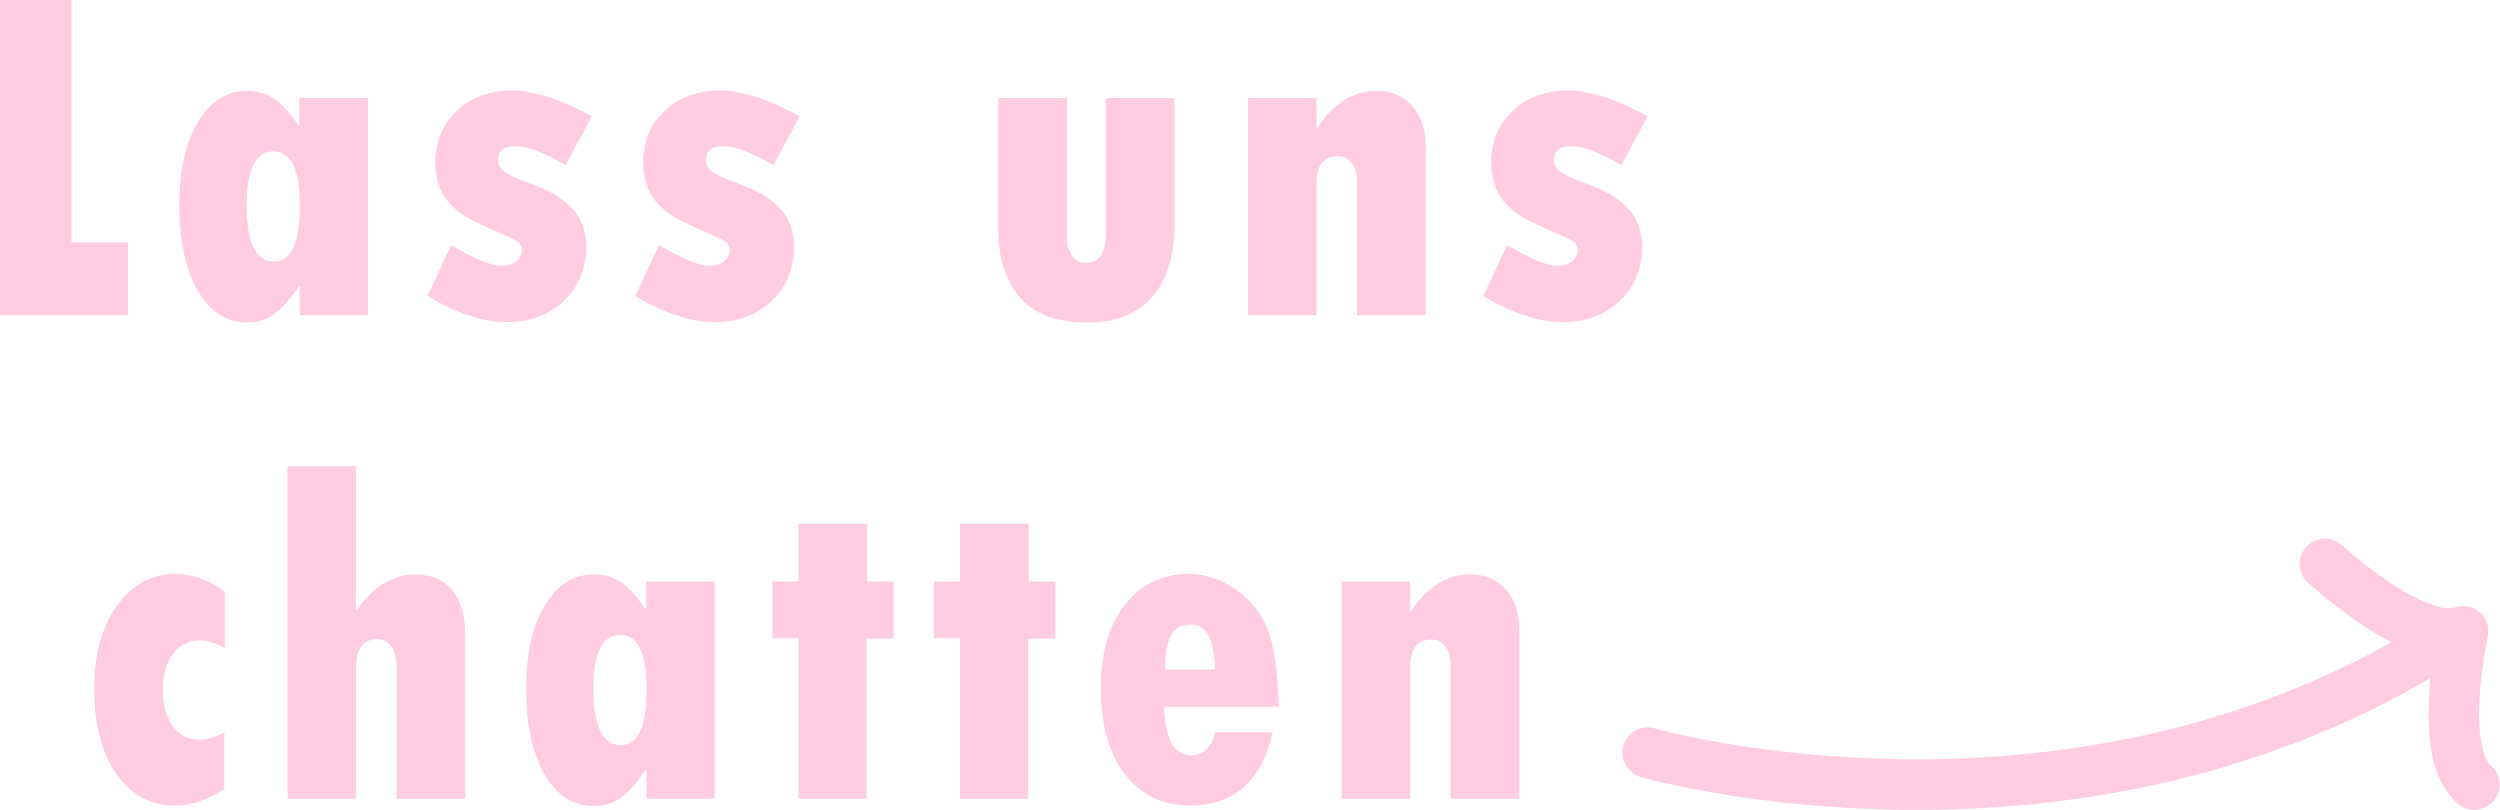
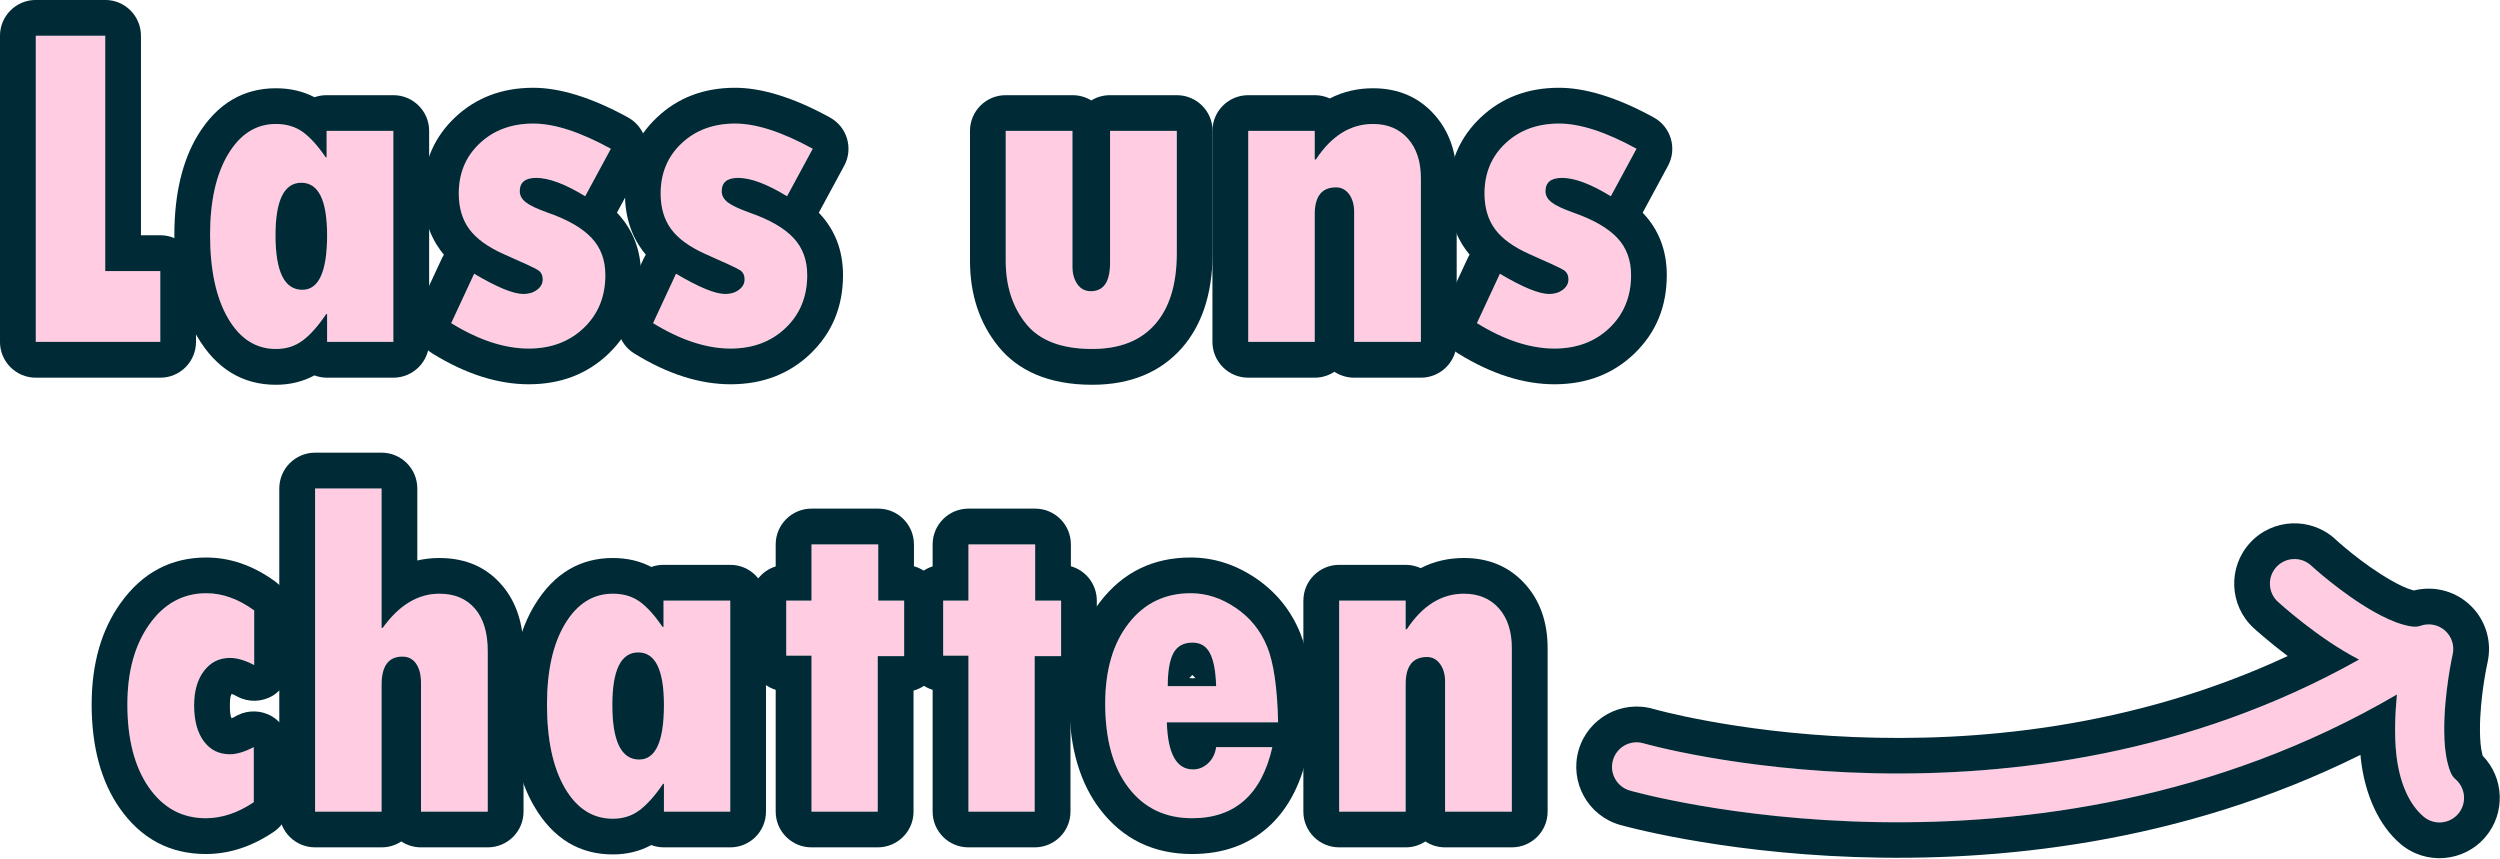
- <svg xmlns="http://www.w3.org/2000/svg" width="100%" height="100%" viewBox="0 0 4528 1467" version="1.1" xml:space="preserve" style="fill-rule:evenodd;clip-rule:evenodd;stroke-linecap:round;stroke-linejoin:round;stroke-miterlimit:1.5;">
-   <g transform="matrix(1,0,0,1,-41663.6,-16712.4)">
-     <g transform="matrix(1.53431,0,0,1.53432,-22541.9,-6946.54)">
-       <path d="M41846.4,15419.9L41930.8,15419.9L41930.8,15705.8L41997.7,15705.8L41997.7,15791.9L41846.4,15791.9L41846.4,15419.9Z" style="fill:rgb(255,204,226);fill-rule:nonzero;" />
+ <svg xmlns="http://www.w3.org/2000/svg" width="100%" height="100%" viewBox="0 0 4661 1601" version="1.1" xml:space="preserve" style="fill-rule:evenodd;clip-rule:evenodd;stroke-linejoin:round;stroke-miterlimit:2;">
+   <g transform="matrix(1,0,0,1,-41596.9,-16645.8)">
+     <g transform="matrix(0.702425,0,0,0.288503,13446.9,12907.8)">
+       <g transform="matrix(2.18431,0,0,5.3182,-51235.1,-68818.5)">
+         <path d="M41846.4,15419.9L41930.8,15419.9L41930.8,15705.8L41997.7,15705.8L41997.7,15791.9L41846.4,15791.9L41846.4,15419.9Z" style="fill:rgb(255,204,226);fill-rule:nonzero;" />
+         <path d="M41846.4,15376.4L41930.8,15376.4C41954.8,15376.4 41974.2,15395.9 41974.2,15419.9C41974.2,15419.9 41974.2,15662.3 41974.2,15662.3L41997.7,15662.3C42021.7,15662.3 42041.1,15681.8 42041.1,15705.8L42041.1,15791.9C42041.1,15815.9 42021.7,15835.4 41997.7,15835.4L41846.4,15835.4C41822.4,15835.4 41802.9,15815.9 41802.9,15791.9L41802.9,15419.9C41802.9,15395.9 41822.4,15376.4 41846.4,15376.4ZM41846.4,15419.9L41846.4,15791.9L41997.7,15791.9L41997.7,15705.8L41930.8,15705.8L41930.8,15419.9L41846.4,15419.9Z" style="fill:rgb(0,42,54);" />
+         <path d="M42200.4,15791.9L42200.4,15758.2L42199.2,15758.2C42189.4,15772.7 42179.9,15783.4 42170.7,15790.2C42161.5,15797.1 42150.7,15800.5 42138.2,15800.5C42113.9,15800.5 42094.5,15788.1 42080,15763.2C42065.5,15738.3 42058.2,15704.5 42058.2,15661.8C42058.2,15620.7 42065.6,15588 42080.2,15563.7C42094.9,15539.3 42114.2,15527.1 42138.2,15527.1C42151,15527.1 42161.9,15530.4 42170.8,15536.8C42179.7,15543.2 42189,15553.4 42198.7,15567.6L42199.8,15567.6L42199.8,15535.5L42280.9,15535.5L42280.9,15791.9L42200.4,15791.9ZM42200.4,15662.3C42200.4,15619.8 42190,15598.5 42169.1,15598.5C42148.2,15598.5 42137.7,15619.8 42137.7,15662.3C42137.7,15706.5 42148.5,15728.6 42170.3,15728.6C42190.3,15728.6 42200.4,15706.5 42200.4,15662.3Z" style="fill:rgb(255,204,226);fill-rule:nonzero;" />
+         <path d="M42185.1,15494.6C42189.7,15493 42194.6,15492.1 42199.8,15492.1L42280.9,15492.1C42304.9,15492.1 42324.4,15511.5 42324.4,15535.5L42324.4,15791.9C42324.4,15815.9 42304.9,15835.4 42280.9,15835.4L42200.4,15835.4C42194.9,15835.4 42189.8,15834.4 42185,15832.6C42171.1,15840.1 42155.6,15844 42138.2,15844C42098.6,15844 42066,15825.5 42042.4,15785.1C42024.8,15754.7 42014.8,15713.8 42014.8,15661.8C42014.8,15611.2 42025,15571.2 42043,15541.2C42066.9,15501.7 42099.3,15483.7 42138.2,15483.7C42156,15483.7 42171.6,15487.5 42185.1,15494.6ZM42200.4,15791.9L42280.9,15791.9L42280.9,15535.5L42199.8,15535.5L42199.8,15567.6L42198.7,15567.6C42189,15553.4 42179.7,15543.2 42170.8,15536.8C42161.9,15530.4 42151,15527.1 42138.2,15527.1C42114.2,15527.1 42094.9,15539.3 42080.2,15563.7C42065.6,15588 42058.2,15620.7 42058.2,15661.8C42058.2,15704.5 42065.5,15738.3 42080,15763.2C42094.5,15788.1 42113.9,15800.5 42138.2,15800.5C42150.7,15800.5 42161.5,15797.1 42170.7,15790.2C42179.9,15783.4 42189.4,15772.7 42199.2,15758.2L42200.4,15758.2L42200.4,15791.9ZM42200.4,15662.3C42200.4,15706.5 42190.3,15728.6 42170.3,15728.6C42148.5,15728.6 42137.7,15706.5 42137.7,15662.3C42137.7,15619.8 42148.2,15598.5 42169.1,15598.5C42190,15598.5 42200.4,15619.8 42200.4,15662.3Z" style="fill:rgb(0,42,54);" />
+         <path d="M42379.1,15709.1C42406.8,15725.5 42426.7,15733.7 42439,15733.7C42445.7,15733.7 42451.3,15731.9 42455.7,15728.5C42460.2,15725.1 42462.4,15720.9 42462.4,15716.1C42462.4,15710.9 42460.5,15707.1 42456.8,15704.7C42453.1,15702.3 42439.2,15695.8 42415,15685.2C42395.7,15676.6 42381.8,15666.5 42373.2,15654.9C42364.7,15643.3 42360.4,15628.9 42360.4,15611.6C42360.4,15586.9 42368.9,15566.5 42385.9,15550.6C42402.9,15534.6 42424.6,15526.6 42451,15526.6C42476.6,15526.6 42508,15536.8 42545.2,15557.2L42514,15614.9C42489.8,15600.1 42470,15592.6 42454.6,15592.6C42441.2,15592.6 42434.5,15598 42434.5,15608.8C42434.5,15614 42437,15618.5 42441.9,15622.3C42446.8,15626.1 42455.8,15630.4 42468.8,15635C42493.2,15643.5 42510.8,15653.8 42521.9,15665.7C42533,15677.5 42538.5,15692.6 42538.5,15710.8C42538.5,15736.8 42529.8,15758.2 42512.3,15774.9C42494.8,15791.6 42472.5,15800 42445.4,15800C42416,15800 42384.6,15789.7 42351.2,15769.1L42379.1,15709.1Z" style="fill:rgb(255,204,226);fill-rule:nonzero;" />
+         <path d="M42342.3,15685.9C42340.9,15684.2 42339.5,15682.4 42338.2,15680.7C42324.6,15662.1 42317,15639.2 42317,15611.6C42317,15574 42330.3,15543.2 42356.1,15518.9C42381,15495.5 42412.4,15483.1 42451,15483.1C42482.2,15483.1 42520.9,15494.3 42566.1,15519.2C42587,15530.7 42594.8,15556.9 42583.4,15577.9L42552.6,15634.9C42553,15635.3 42553.3,15635.7 42553.7,15636.1C42572.1,15655.8 42581.9,15680.6 42581.9,15710.8C42581.9,15749.6 42568.4,15781.3 42542.3,15806.3C42517,15830.6 42484.8,15843.4 42445.4,15843.4C42409,15843.4 42369.8,15831.6 42328.4,15806C42309.6,15794.5 42302.5,15770.7 42311.8,15750.7L42339.7,15690.8C42340.5,15689.1 42341.4,15687.5 42342.3,15685.9ZM42379.1,15709.1L42351.2,15769.1C42384.6,15789.7 42416,15800 42445.4,15800C42472.5,15800 42494.8,15791.6 42512.3,15774.9C42529.8,15758.2 42538.5,15736.8 42538.5,15710.8C42538.5,15692.6 42533,15677.5 42521.9,15665.7C42510.8,15653.8 42493.2,15643.5 42468.8,15635C42455.8,15630.4 42446.8,15626.1 42441.9,15622.3C42437,15618.5 42434.5,15614 42434.5,15608.8C42434.5,15598 42441.2,15592.6 42454.6,15592.6C42470,15592.6 42489.8,15600.1 42514,15614.9L42545.2,15557.2C42508,15536.8 42476.6,15526.6 42451,15526.6C42424.6,15526.6 42402.9,15534.6 42385.9,15550.6C42368.9,15566.5 42360.4,15586.9 42360.4,15611.6C42360.4,15628.9 42364.7,15643.3 42373.2,15654.9C42381.8,15666.5 42395.7,15676.6 42415,15685.2C42439.2,15695.8 42453.1,15702.3 42456.8,15704.7C42460.5,15707.1 42462.4,15710.9 42462.4,15716.1C42462.4,15720.9 42460.2,15725.1 42455.7,15728.5C42451.3,15731.9 42445.7,15733.7 42439,15733.7C42426.7,15733.7 42406.8,15725.5 42379.1,15709.1Z" style="fill:rgb(0,42,54);" />
+         <path d="M42624.4,15709.1C42652.1,15725.5 42672,15733.7 42684.3,15733.7C42691,15733.7 42696.6,15731.9 42701,15728.5C42705.5,15725.1 42707.7,15720.9 42707.7,15716.1C42707.7,15710.9 42705.9,15707.1 42702.1,15704.7C42698.4,15702.3 42684.5,15695.8 42660.3,15685.2C42641,15676.6 42627.1,15666.5 42618.5,15654.9C42610,15643.3 42605.7,15628.9 42605.7,15611.6C42605.7,15586.9 42614.2,15566.5 42631.2,15550.6C42648.2,15534.6 42669.9,15526.6 42696.3,15526.6C42721.9,15526.6 42753.3,15536.8 42790.5,15557.2L42759.3,15614.9C42735.1,15600.1 42715.3,15592.6 42699.9,15592.6C42686.5,15592.6 42679.9,15598 42679.9,15608.8C42679.9,15614 42682.3,15618.5 42687.2,15622.3C42692.2,15626.1 42701.1,15630.4 42714.1,15635C42738.5,15643.5 42756.2,15653.8 42767.2,15665.7C42778.3,15677.5 42783.8,15692.6 42783.8,15710.8C42783.8,15736.8 42775.1,15758.2 42757.6,15774.9C42740.1,15791.6 42717.8,15800 42690.7,15800C42661.4,15800 42630,15789.7 42596.5,15769.1L42624.4,15709.1Z" style="fill:rgb(255,204,226);fill-rule:nonzero;" />
+         <path d="M42587.7,15685.9C42586.2,15684.2 42584.8,15682.4 42583.5,15680.7C42569.9,15662.1 42562.3,15639.2 42562.3,15611.6C42562.3,15574 42575.6,15543.2 42601.5,15518.9C42626.3,15495.5 42657.7,15483.1 42696.3,15483.1C42727.5,15483.1 42766.2,15494.3 42811.4,15519.2C42832.4,15530.7 42840.1,15556.9 42828.7,15577.9L42797.9,15634.9C42798.3,15635.3 42798.7,15635.7 42799,15636.1C42817.4,15655.8 42827.3,15680.6 42827.3,15710.8C42827.3,15749.6 42813.7,15781.3 42787.7,15806.3C42762.3,15830.6 42730.1,15843.4 42690.7,15843.4C42654.3,15843.4 42615.1,15831.6 42573.7,15806C42555,15794.5 42547.8,15770.7 42557.1,15750.7L42585,15690.8C42585.8,15689.1 42586.7,15687.5 42587.7,15685.9ZM42624.4,15709.1L42596.5,15769.1C42630,15789.7 42661.4,15800 42690.7,15800C42717.8,15800 42740.1,15791.6 42757.6,15774.9C42775.1,15758.2 42783.8,15736.8 42783.8,15710.8C42783.8,15692.6 42778.3,15677.5 42767.2,15665.7C42756.2,15653.8 42738.5,15643.5 42714.1,15635C42701.1,15630.4 42692.2,15626.1 42687.2,15622.3C42682.3,15618.5 42679.9,15614 42679.9,15608.8C42679.9,15598 42686.5,15592.6 42699.9,15592.6C42715.3,15592.6 42735.1,15600.1 42759.3,15614.9L42790.5,15557.2C42753.3,15536.8 42721.9,15526.6 42696.3,15526.6C42669.9,15526.6 42648.2,15534.6 42631.2,15550.6C42614.2,15566.5 42605.7,15586.9 42605.7,15611.6C42605.7,15628.9 42610,15643.3 42618.5,15654.9C42627.1,15666.5 42641,15676.6 42660.3,15685.2C42684.5,15695.8 42698.4,15702.3 42702.1,15704.7C42705.9,15707.1 42707.7,15710.9 42707.7,15716.1C42707.7,15720.9 42705.5,15725.1 42701,15728.5C42696.6,15731.9 42691,15733.7 42684.3,15733.7C42672,15733.7 42652.1,15725.5 42624.4,15709.1Z" style="fill:rgb(0,42,54);" />
+         <path d="M43025,15535.5L43106.1,15535.5L43106.1,15700.5C43106.1,15709 43108.1,15716.1 43112.1,15721.8C43116.1,15727.5 43121.5,15730.3 43128.4,15730.3C43144,15730.3 43151.8,15718.9 43151.8,15696L43151.8,15535.5L43232.9,15535.5L43232.9,15684.1C43232.9,15721.8 43224.1,15750.6 43206.4,15770.6C43188.8,15790.6 43163.3,15800.5 43130.1,15800.5C43092.9,15800.5 43066.1,15790.3 43049.7,15769.9C43033.2,15749.5 43025,15723.9 43025,15693.2L43025,15535.5Z" style="fill:rgb(255,204,226);fill-rule:nonzero;" />
+         <path d="M43129,15498.5C43135.6,15494.4 43143.4,15492.1 43151.8,15492.1L43232.9,15492.1C43256.9,15492.1 43276.4,15511.5 43276.4,15535.5L43276.4,15684.1C43276.4,15734.6 43262.6,15772.6 43239,15799.4C43213.7,15828 43177.8,15844 43130.1,15844C43076.7,15844 43039.4,15826.5 43015.8,15797.1C42993.5,15769.4 42981.6,15734.9 42981.6,15693.2L42981.6,15535.5C42981.6,15511.5 43001,15492.1 43025,15492.1L43106.1,15492.1C43114.5,15492.1 43122.3,15494.4 43129,15498.5ZM43025,15535.5L43025,15693.2C43025,15723.9 43033.2,15749.5 43049.7,15769.9C43066.1,15790.3 43092.9,15800.5 43130.1,15800.5C43163.3,15800.5 43188.8,15790.6 43206.4,15770.6C43224.1,15750.6 43232.9,15721.8 43232.9,15684.1L43232.9,15535.5L43151.8,15535.5L43151.8,15696C43151.8,15718.9 43144,15730.3 43128.4,15730.3C43121.5,15730.3 43116.1,15727.5 43112.1,15721.8C43108.1,15716.1 43106.1,15709 43106.1,15700.5L43106.1,15535.5L43025,15535.5Z" style="fill:rgb(0,42,54);" />
+         <path d="M43400.5,15535.5L43400.5,15570.3L43401.9,15570.3C43420.8,15541.5 43444,15527.1 43471.3,15527.1C43489.1,15527.1 43503.3,15533.1 43513.8,15545C43524.3,15556.9 43529.5,15572.9 43529.5,15593.2L43529.5,15791.9L43448.4,15791.9L43448.4,15633.9C43448.4,15625.2 43446.4,15618 43442.3,15612.4C43438.2,15606.9 43432.9,15604.1 43426.4,15604.1C43409.1,15604.1 43400.5,15614.9 43400.5,15636.7L43400.5,15791.9L43319.7,15791.9L43319.7,15535.5L43400.5,15535.5Z" style="fill:rgb(255,204,226);fill-rule:nonzero;" />
+         <path d="M43418.8,15496.1C43435.1,15487.7 43452.7,15483.7 43471.3,15483.7C43502.9,15483.7 43527.7,15495.1 43546.3,15516.2C43563.2,15535.3 43573,15560.7 43573,15593.2L43573,15791.9C43573,15815.9 43553.5,15835.4 43529.5,15835.4L43448.4,15835.4C43439.6,15835.4 43431.3,15832.7 43424.4,15828.2C43417.6,15832.7 43409.3,15835.4 43400.5,15835.4L43319.7,15835.4C43295.7,15835.4 43276.2,15815.9 43276.2,15791.9L43276.2,15535.5C43276.2,15511.5 43295.7,15492.1 43319.7,15492.1L43400.5,15492.1C43407,15492.1 43413.2,15493.5 43418.8,15496.1ZM43400.5,15535.5L43319.7,15535.5L43319.7,15791.9L43400.5,15791.9L43400.5,15636.7C43400.5,15614.9 43409.1,15604.1 43426.4,15604.1C43432.9,15604.1 43438.2,15606.9 43442.3,15612.4C43446.4,15618 43448.4,15625.2 43448.4,15633.9L43448.4,15791.9L43529.5,15791.9L43529.5,15593.2C43529.5,15572.9 43524.3,15556.9 43513.8,15545C43503.3,15533.1 43489.1,15527.1 43471.3,15527.1C43444,15527.1 43420.8,15541.5 43401.9,15570.3L43400.5,15570.3L43400.5,15535.5Z" style="fill:rgb(0,42,54);" />
+         <path d="M43625.5,15709.1C43653.1,15725.5 43673.1,15733.7 43685.4,15733.7C43692.1,15733.7 43697.6,15731.9 43702.1,15728.5C43706.5,15725.1 43708.8,15720.9 43708.8,15716.1C43708.8,15710.9 43706.9,15707.1 43703.2,15704.7C43699.5,15702.3 43685.6,15695.8 43661.4,15685.2C43642.1,15676.6 43628.1,15666.5 43619.6,15654.9C43611.1,15643.3 43606.8,15628.9 43606.8,15611.6C43606.8,15586.9 43615.3,15566.5 43632.3,15550.6C43649.3,15534.6 43671,15526.6 43697.4,15526.6C43723,15526.6 43754.4,15536.8 43791.5,15557.2L43760.3,15614.9C43736.2,15600.1 43716.4,15592.6 43701,15592.6C43687.6,15592.6 43680.9,15598 43680.9,15608.8C43680.9,15614 43683.4,15618.5 43688.3,15622.3C43693.2,15626.1 43702.2,15630.4 43715.2,15635C43739.5,15643.5 43757.2,15653.8 43768.3,15665.7C43779.3,15677.5 43784.9,15692.6 43784.9,15710.8C43784.9,15736.8 43776.1,15758.2 43758.7,15774.9C43741.2,15791.6 43718.9,15800 43691.8,15800C43662.4,15800 43631,15789.7 43597.6,15769.1L43625.5,15709.1Z" style="fill:rgb(255,204,226);fill-rule:nonzero;" />
+         <path d="M43588.7,15685.9C43587.3,15684.2 43585.9,15682.4 43584.6,15680.7C43570.9,15662.1 43563.3,15639.2 43563.3,15611.6C43563.3,15574 43576.7,15543.2 43602.5,15518.9C43627.4,15495.5 43658.8,15483.1 43697.4,15483.1C43728.6,15483.1 43767.2,15494.3 43812.5,15519.2C43833.4,15530.7 43841.1,15556.9 43829.8,15577.9L43799,15634.9C43799.3,15635.3 43799.7,15635.7 43800.1,15636.1C43818.5,15655.8 43828.3,15680.6 43828.3,15710.8C43828.3,15749.6 43814.8,15781.3 43788.7,15806.3C43763.3,15830.6 43731.2,15843.4 43691.8,15843.4C43655.4,15843.4 43616.2,15831.6 43574.8,15806C43556,15794.5 43548.9,15770.7 43558.2,15750.7L43586.1,15690.8C43586.8,15689.1 43587.7,15687.5 43588.7,15685.9ZM43625.5,15709.1L43597.6,15769.1C43631,15789.7 43662.4,15800 43691.8,15800C43718.9,15800 43741.2,15791.6 43758.7,15774.9C43776.1,15758.2 43784.9,15736.8 43784.9,15710.8C43784.9,15692.6 43779.3,15677.5 43768.3,15665.7C43757.2,15653.8 43739.5,15643.5 43715.2,15635C43702.2,15630.4 43693.2,15626.1 43688.3,15622.3C43683.4,15618.5 43680.9,15614 43680.9,15608.8C43680.9,15598 43687.6,15592.6 43701,15592.6C43716.4,15592.6 43736.2,15600.1 43760.3,15614.9L43791.5,15557.2C43754.4,15536.8 43723,15526.6 43697.4,15526.6C43671,15526.6 43649.3,15534.6 43632.3,15550.6C43615.3,15566.5 43606.8,15586.9 43606.8,15611.6C43606.8,15628.9 43611.1,15643.3 43619.6,15654.9C43628.1,15666.5 43642.1,15676.6 43661.4,15685.2C43685.6,15695.8 43699.5,15702.3 43703.2,15704.7C43706.9,15707.1 43708.8,15710.9 43708.8,15716.1C43708.8,15720.9 43706.5,15725.1 43702.1,15728.5C43697.6,15731.9 43692.1,15733.7 43685.4,15733.7C43673.1,15733.7 43653.1,15725.5 43625.5,15709.1Z" style="fill:rgb(0,42,54);" />
+         <path d="M42111.3,16284.3L42111.3,16351.2C42092,16364.2 42072.5,16370.7 42053,16370.7C42024.2,16370.7 42001.2,16358.2 41983.8,16333.3C41966.4,16308.3 41957.7,16274.7 41957.7,16232.5C41957.7,16192.6 41966.6,16160.1 41984.5,16135C42002.3,16109.9 42025.4,16097.3 42053.6,16097.3C42073.3,16097.3 42092.7,16104.3 42111.8,16118.2L42111.8,16184.6C42100.9,16178.8 42091,16175.9 42082.3,16175.9C42069.3,16175.9 42058.8,16181.2 42050.8,16191.7C42042.8,16202.2 42038.8,16216.2 42038.8,16233.6C42038.8,16252 42042.7,16266.5 42050.5,16277.1C42058.3,16287.7 42068.9,16293 42082.3,16293C42090.5,16293 42100.1,16290.1 42111.3,16284.3Z" style="fill:rgb(255,204,226);fill-rule:nonzero;" />
+         <path d="M42084.3,16219.7C42082.4,16223.3 42082.3,16228.1 42082.3,16233.6C42082.3,16239.8 42082.4,16245.2 42084.3,16249.2C42086.3,16248.6 42088.6,16247.2 42091.3,16245.7C42104.8,16238.8 42120.9,16239.4 42133.9,16247.2C42146.8,16255.1 42154.7,16269.2 42154.7,16284.3L42154.7,16351.2C42154.7,16365.7 42147.5,16379.2 42135.5,16387.3C42108.2,16405.7 42080.6,16414.2 42053,16414.2C42009.5,16414.2 41974.4,16395.8 41948.1,16358.1C41926.4,16326.8 41914.3,16285.2 41914.3,16232.5C41914.3,16182.1 41926.6,16141.4 41949.1,16109.8C41975.9,16072 42011.1,16053.9 42053.6,16053.9C42081.8,16053.9 42110,16063.1 42137.4,16083.1C42148.7,16091.3 42155.3,16104.4 42155.3,16118.2L42155.3,16184.6C42155.3,16199.8 42147.3,16213.9 42134.3,16221.8C42121.3,16229.6 42105.1,16230.1 42091.6,16223C42088.9,16221.6 42086.6,16220.2 42084.3,16219.7ZM42111.3,16284.3C42100.1,16290.1 42090.5,16293 42082.3,16293C42068.9,16293 42058.3,16287.7 42050.5,16277.1C42042.7,16266.5 42038.8,16252 42038.8,16233.6C42038.8,16216.2 42042.8,16202.2 42050.8,16191.7C42058.8,16181.2 42069.3,16175.9 42082.3,16175.9C42091,16175.9 42100.9,16178.8 42111.8,16184.6L42111.8,16118.2C42092.7,16104.3 42073.3,16097.3 42053.6,16097.3C42025.4,16097.3 42002.3,16109.9 41984.5,16135C41966.6,16160.1 41957.7,16192.6 41957.7,16232.5C41957.7,16274.7 41966.4,16308.3 41983.8,16333.3C42001.2,16358.2 42024.2,16370.7 42053,16370.7C42072.5,16370.7 42092,16364.2 42111.3,16351.2L42111.3,16284.3Z" style="fill:rgb(0,42,54);" />
+         <path d="M42185.8,15970L42266.6,15970L42266.6,16139.4L42268,16139.4C42287.9,16111.7 42310.8,16097.9 42336.8,16097.9C42355.4,16097.9 42369.8,16104 42380.2,16116.2C42390.5,16128.3 42395.6,16145.5 42395.6,16167.6L42395.6,16362.7L42314.5,16362.7L42314.5,16206.3C42314.5,16196.3 42312.5,16188.4 42308.5,16182.8C42304.5,16177.1 42299,16174.3 42291.9,16174.3C42275,16174.3 42266.6,16185.7 42266.6,16208.5L42266.6,16362.7L42185.8,16362.7L42185.8,15970Z" style="fill:rgb(255,204,226);fill-rule:nonzero;" />
+         <path d="M42310,16057.5C42318.8,16055.5 42327.7,16054.5 42336.8,16054.5C42369.8,16054.5 42395,16066.4 42413.3,16088.1C42429.4,16107 42439.1,16133.2 42439.1,16167.6L42439.1,16362.7C42439.1,16386.7 42419.6,16406.1 42395.6,16406.1L42314.5,16406.1C42305.7,16406.1 42297.4,16403.5 42290.6,16398.9C42283.7,16403.5 42275.4,16406.1 42266.6,16406.1L42185.8,16406.1C42161.8,16406.1 42142.3,16386.7 42142.3,16362.7L42142.3,15970C42142.3,15946 42161.8,15926.5 42185.8,15926.5L42266.6,15926.5C42290.6,15926.5 42310,15946 42310,15970L42310,16057.5ZM42185.8,15970L42185.8,16362.7L42266.6,16362.7L42266.6,16208.5C42266.6,16185.7 42275,16174.3 42291.9,16174.3C42299,16174.3 42304.5,16177.1 42308.5,16182.8C42312.5,16188.4 42314.5,16196.3 42314.5,16206.3L42314.5,16362.7L42395.6,16362.7L42395.6,16167.6C42395.6,16145.5 42390.5,16128.3 42380.2,16116.2C42369.8,16104 42355.4,16097.9 42336.8,16097.9C42310.8,16097.9 42287.9,16111.7 42268,16139.4L42266.6,16139.4L42266.6,15970L42185.8,15970Z" style="fill:rgb(0,42,54);" />
+         <path d="M42609.7,16362.7L42609.7,16328.9L42608.6,16328.9C42598.8,16343.4 42589.2,16354.1 42580,16361C42570.8,16367.9 42560,16371.3 42547.6,16371.3C42523.2,16371.3 42503.8,16358.9 42489.3,16334C42474.8,16309.1 42467.6,16275.2 42467.6,16232.5C42467.6,16191.5 42474.9,16158.8 42489.6,16134.4C42504.3,16110.1 42523.6,16097.9 42547.6,16097.9C42560.4,16097.9 42571.3,16101.1 42580.2,16107.5C42589.1,16113.9 42598.4,16124.2 42608.1,16138.3L42609.2,16138.3L42609.2,16106.3L42690.3,16106.3L42690.3,16362.7L42609.7,16362.7ZM42609.7,16233.1C42609.7,16190.5 42599.3,16169.2 42578.5,16169.2C42557.5,16169.2 42547,16190.5 42547,16233.1C42547,16277.3 42557.9,16299.4 42579.6,16299.4C42599.7,16299.4 42609.7,16277.3 42609.7,16233.1Z" style="fill:rgb(255,204,226);fill-rule:nonzero;" />
+         <path d="M42594.4,16065.4C42599,16063.7 42604,16062.8 42609.2,16062.8L42690.3,16062.8C42714.3,16062.8 42733.7,16082.3 42733.7,16106.3L42733.7,16362.7C42733.7,16386.7 42714.3,16406.1 42690.3,16406.1L42609.7,16406.1C42604.3,16406.1 42599.1,16405.1 42594.3,16403.3C42580.5,16410.8 42565,16414.7 42547.6,16414.7C42508,16414.7 42475.3,16396.3 42451.8,16355.8C42434.1,16325.5 42424.1,16284.6 42424.1,16232.5C42424.1,16181.9 42434.3,16141.9 42452.4,16112C42476.2,16072.5 42508.7,16054.5 42547.6,16054.5C42565.4,16054.5 42580.9,16058.3 42594.4,16065.4ZM42609.7,16362.7L42690.3,16362.7L42690.3,16106.3L42609.2,16106.3L42609.2,16138.3L42608.1,16138.3C42598.4,16124.2 42589.1,16113.9 42580.2,16107.5C42571.3,16101.1 42560.4,16097.9 42547.6,16097.9C42523.6,16097.9 42504.3,16110.1 42489.6,16134.4C42474.9,16158.8 42467.6,16191.5 42467.6,16232.5C42467.6,16275.2 42474.8,16309.1 42489.3,16334C42503.8,16358.9 42523.2,16371.3 42547.6,16371.3C42560,16371.3 42570.8,16367.9 42580,16361C42589.2,16354.1 42598.8,16343.4 42608.6,16328.9L42609.7,16328.9L42609.7,16362.7ZM42609.7,16233.1C42609.7,16277.3 42599.7,16299.4 42579.6,16299.4C42557.9,16299.4 42547,16277.3 42547,16233.1C42547,16190.5 42557.5,16169.2 42578.5,16169.2C42599.3,16169.2 42609.7,16190.5 42609.7,16233.1Z" style="fill:rgb(0,42,54);" />
+         <path d="M42789,16038L42870.1,16038L42870.1,16106.3L42901.6,16106.3L42901.6,16173.7L42869.5,16173.7L42869.5,16362.7L42789,16362.7L42789,16173.2L42758.3,16173.2L42758.3,16106.3L42789,16106.3L42789,16038Z" style="fill:rgb(255,204,226);fill-rule:nonzero;" />
+         <path d="M42745.5,16064.7L42745.5,16038C42745.5,16014 42765,15994.5 42789,15994.5L42870.1,15994.5C42894.1,15994.5 42913.5,16014 42913.5,16038L42913.5,16064.5C42931.7,16069.7 42945,16086.4 42945,16106.3L42945,16173.7C42945,16193.8 42931.5,16210.6 42913,16215.6L42913,16362.7C42913,16386.7 42893.5,16406.1 42869.5,16406.1L42789,16406.1C42765,16406.1 42745.5,16386.7 42745.5,16362.7L42745.5,16214.7C42727.8,16209.2 42714.9,16192.7 42714.9,16173.2L42714.9,16106.3C42714.9,16086.7 42727.8,16070.2 42745.5,16064.7ZM42789,16038L42789,16106.3L42758.3,16106.3L42758.3,16173.2L42789,16173.2L42789,16362.7L42869.5,16362.7L42869.5,16173.7L42901.6,16173.7L42901.6,16106.3L42870.1,16106.3L42870.1,16038L42789,16038Z" style="fill:rgb(0,42,54);" />
+         <path d="M42979.7,16038L43060.8,16038L43060.8,16106.3L43092.3,16106.3L43092.3,16173.7L43060.2,16173.7L43060.2,16362.7L42979.7,16362.7L42979.7,16173.2L42949,16173.2L42949,16106.3L42979.7,16106.3L42979.7,16038Z" style="fill:rgb(255,204,226);fill-rule:nonzero;" />
+         <path d="M42936.2,16064.7L42936.2,16038C42936.2,16014 42955.7,15994.5 42979.7,15994.5L43060.8,15994.5C43084.8,15994.5 43104.2,16014 43104.2,16038L43104.2,16064.5C43122.4,16069.7 43135.7,16086.4 43135.7,16106.3L43135.7,16173.7C43135.7,16193.8 43122.1,16210.6 43103.7,16215.6L43103.7,16362.7C43103.7,16386.7 43084.2,16406.1 43060.2,16406.1L42979.7,16406.1C42955.7,16406.1 42936.2,16386.7 42936.2,16362.7L42936.2,16214.7C42918.5,16209.2 42905.6,16192.7 42905.6,16173.2L42905.6,16106.3C42905.6,16086.7 42918.5,16070.2 42936.2,16064.7ZM42979.7,16038L42979.7,16106.3L42949,16106.3L42949,16173.2L42979.7,16173.2L42979.7,16362.7L43060.2,16362.7L43060.2,16173.7L43092.3,16173.7L43092.3,16106.3L43060.8,16106.3L43060.8,16038L42979.7,16038Z" style="fill:rgb(0,42,54);" />
+         <path d="M43280.7,16284.3L43349,16284.3C43336,16341.9 43303.5,16370.7 43251.5,16370.7C43219,16370.7 43193.2,16358.4 43174.3,16333.7C43155.3,16309 43145.9,16274.9 43145.9,16231.4C43145.9,16190.9 43155.3,16158.4 43174.3,16134C43193.2,16109.6 43218.4,16097.3 43249.8,16097.3C43268.8,16097.3 43287,16103.2 43304.4,16115C43321.9,16126.8 43334.6,16142.5 43342.6,16162C43350.6,16181.5 43355.1,16212.3 43356,16254.2L43220.8,16254.2C43221.9,16292.3 43232.5,16311.4 43252.6,16311.4C43259.5,16311.4 43265.6,16308.9 43271,16303.9C43276.4,16298.8 43279.6,16292.3 43280.7,16284.3ZM43221.9,16210.2L43280.7,16210.2C43280.2,16192.2 43277.7,16178.9 43273.2,16170.2C43268.8,16161.6 43261.7,16157.3 43252,16157.3C43241.3,16157.3 43233.6,16161.4 43228.9,16169.8C43224.3,16178.2 43221.9,16191.6 43221.9,16210.2Z" style="fill:rgb(255,204,226);fill-rule:nonzero;" />
+         <path d="M43392.1,16278.5C43392.8,16283.5 43392.6,16288.8 43391.4,16293.9C43382.5,16333.2 43365.9,16362 43343.7,16381.7C43320,16402.7 43289.5,16414.2 43251.5,16414.2C43204.4,16414.2 43167.3,16395.9 43139.8,16360.1C43115.9,16328.9 43102.4,16286.3 43102.4,16231.4C43102.4,16179.7 43115.7,16138.6 43140,16107.4C43167.5,16071.8 43204.1,16053.9 43249.8,16053.9C43277.2,16053.9 43303.6,16062 43328.8,16079C43353.5,16095.7 43371.5,16117.9 43382.8,16145.5C43392.2,16168.4 43398.3,16204.2 43399.4,16253.3C43399.6,16262.3 43397,16271.1 43392.1,16278.5ZM43280.7,16284.3C43279.6,16292.3 43276.4,16298.8 43271,16303.9C43265.6,16308.9 43259.5,16311.4 43252.6,16311.4C43232.5,16311.4 43221.9,16292.3 43220.8,16254.2L43356,16254.2C43355.1,16212.3 43350.6,16181.5 43342.6,16162C43334.6,16142.5 43321.9,16126.8 43304.4,16115C43287,16103.2 43268.8,16097.3 43249.8,16097.3C43218.4,16097.3 43193.2,16109.6 43174.3,16134C43155.3,16158.4 43145.9,16190.9 43145.9,16231.4C43145.9,16274.9 43155.3,16309 43174.3,16333.7C43193.2,16358.4 43219,16370.7 43251.5,16370.7C43303.5,16370.7 43336,16341.9 43349,16284.3L43280.7,16284.3ZM43221.9,16210.2C43221.9,16191.6 43224.3,16178.2 43228.9,16169.8C43233.6,16161.4 43241.3,16157.3 43252,16157.3C43261.7,16157.3 43268.8,16161.6 43273.2,16170.2C43277.7,16178.9 43280.2,16192.2 43280.7,16210.2L43221.9,16210.2ZM43255.5,16200.4L43251.8,16196.6L43248.1,16200.4C43249.4,16200.6 43250.7,16200.7 43252,16200.7C43253.3,16200.7 43254.5,16200.6 43255.5,16200.4Z" style="fill:rgb(0,42,54);" />
+         <path d="M43511,16106.3L43511,16141.1L43512.4,16141.1C43531.4,16112.3 43554.5,16097.9 43581.8,16097.9C43599.6,16097.9 43613.8,16103.9 43624.3,16115.7C43634.8,16127.6 43640,16143.7 43640,16164L43640,16362.7L43558.9,16362.7L43558.9,16204.6C43558.9,16195.9 43556.9,16188.8 43552.8,16183.2C43548.7,16177.6 43543.4,16174.8 43536.9,16174.8C43519.7,16174.8 43511,16185.7 43511,16207.4L43511,16362.7L43430.2,16362.7L43430.2,16106.3L43511,16106.3Z" style="fill:rgb(255,204,226);fill-rule:nonzero;" />
+         <path d="M43529.3,16066.8C43545.6,16058.4 43563.2,16054.5 43581.8,16054.5C43613.5,16054.5 43638.2,16065.9 43656.9,16087C43673.7,16106.1 43683.5,16131.4 43683.5,16164L43683.5,16362.7C43683.5,16386.7 43664,16406.1 43640,16406.1L43558.9,16406.1C43550.1,16406.1 43541.8,16403.5 43535,16398.9C43528.1,16403.5 43519.9,16406.1 43511,16406.1L43430.2,16406.1C43406.2,16406.1 43386.7,16386.7 43386.7,16362.7L43386.7,16106.3C43386.7,16082.3 43406.2,16062.8 43430.2,16062.8L43511,16062.8C43517.5,16062.8 43523.7,16064.3 43529.3,16066.8ZM43511,16106.3L43430.2,16106.3L43430.2,16362.7L43511,16362.7L43511,16207.4C43511,16185.7 43519.7,16174.8 43536.9,16174.8C43543.4,16174.8 43548.7,16177.6 43552.8,16183.2C43556.9,16188.8 43558.9,16195.9 43558.9,16204.6L43558.9,16362.7L43640,16362.7L43640,16164C43640,16143.7 43634.8,16127.6 43624.3,16115.7C43613.8,16103.9 43599.6,16097.9 43581.8,16097.9C43554.5,16097.9 43531.4,16112.3 43512.4,16141.1L43511,16141.1L43511,16106.3Z" style="fill:rgb(0,42,54);" />
+       </g>
    </g>
-     <g transform="matrix(1.53431,0,0,1.53432,-22541.9,-6946.54)">
-       <path d="M42200.4,15791.9L42200.4,15758.2L42199.2,15758.2C42189.4,15772.7 42179.9,15783.4 42170.7,15790.2C42161.5,15797.1 42150.7,15800.5 42138.2,15800.5C42113.9,15800.5 42094.5,15788.1 42080,15763.2C42065.5,15738.3 42058.2,15704.5 42058.2,15661.8C42058.2,15620.7 42065.6,15588 42080.2,15563.7C42094.9,15539.3 42114.2,15527.1 42138.2,15527.1C42151,15527.1 42161.9,15530.4 42170.8,15536.8C42179.7,15543.2 42189,15553.4 42198.7,15567.6L42199.8,15567.6L42199.8,15535.5L42280.9,15535.5L42280.9,15791.9L42200.4,15791.9ZM42200.4,15662.3C42200.4,15619.8 42190,15598.5 42169.1,15598.5C42148.2,15598.5 42137.7,15619.8 42137.7,15662.3C42137.7,15706.5 42148.5,15728.6 42170.3,15728.6C42190.3,15728.6 42200.4,15706.5 42200.4,15662.3Z" style="fill:rgb(255,204,226);fill-rule:nonzero;" />
-     </g>
-     <g transform="matrix(1.53431,0,0,1.53432,-22541.9,-6946.54)">
-       <path d="M42379.1,15709.1C42406.8,15725.5 42426.7,15733.7 42439,15733.7C42445.7,15733.7 42451.3,15731.9 42455.7,15728.5C42460.2,15725.1 42462.4,15720.9 42462.4,15716.1C42462.4,15710.9 42460.5,15707.1 42456.8,15704.7C42453.1,15702.3 42439.2,15695.8 42415,15685.2C42395.7,15676.6 42381.8,15666.5 42373.2,15654.9C42364.7,15643.3 42360.4,15628.9 42360.4,15611.6C42360.4,15586.9 42368.9,15566.5 42385.9,15550.6C42402.9,15534.6 42424.6,15526.6 42451,15526.6C42476.6,15526.6 42508,15536.8 42545.2,15557.2L42514,15614.9C42489.8,15600.1 42470,15592.6 42454.6,15592.6C42441.2,15592.6 42434.5,15598 42434.5,15608.8C42434.5,15614 42437,15618.5 42441.9,15622.3C42446.8,15626.1 42455.8,15630.4 42468.8,15635C42493.2,15643.5 42510.8,15653.8 42521.9,15665.7C42533,15677.5 42538.5,15692.6 42538.5,15710.8C42538.5,15736.8 42529.8,15758.2 42512.3,15774.9C42494.8,15791.6 42472.5,15800 42445.4,15800C42416,15800 42384.6,15789.7 42351.2,15769.1L42379.1,15709.1Z" style="fill:rgb(255,204,226);fill-rule:nonzero;" />
-     </g>
-     <g transform="matrix(1.53431,0,0,1.53432,-22541.9,-6946.54)">
-       <path d="M42624.4,15709.1C42652.1,15725.5 42672,15733.7 42684.3,15733.7C42691,15733.7 42696.6,15731.9 42701,15728.5C42705.5,15725.1 42707.7,15720.9 42707.7,15716.1C42707.7,15710.9 42705.9,15707.1 42702.1,15704.7C42698.4,15702.3 42684.5,15695.8 42660.3,15685.2C42641,15676.6 42627.1,15666.5 42618.5,15654.9C42610,15643.3 42605.7,15628.9 42605.7,15611.6C42605.7,15586.9 42614.2,15566.5 42631.2,15550.6C42648.2,15534.6 42669.9,15526.6 42696.3,15526.6C42721.9,15526.6 42753.3,15536.8 42790.5,15557.2L42759.3,15614.9C42735.1,15600.1 42715.3,15592.6 42699.9,15592.6C42686.5,15592.6 42679.9,15598 42679.9,15608.8C42679.9,15614 42682.3,15618.5 42687.2,15622.3C42692.2,15626.1 42701.1,15630.4 42714.1,15635C42738.5,15643.5 42756.2,15653.8 42767.2,15665.7C42778.3,15677.5 42783.8,15692.6 42783.8,15710.8C42783.8,15736.8 42775.1,15758.2 42757.6,15774.9C42740.1,15791.6 42717.8,15800 42690.7,15800C42661.4,15800 42630,15789.7 42596.5,15769.1L42624.4,15709.1Z" style="fill:rgb(255,204,226);fill-rule:nonzero;" />
-     </g>
-     <g transform="matrix(1.53431,0,0,1.53432,-22541.9,-6946.54)">
-       <path d="M43025,15535.5L43106.1,15535.5L43106.1,15700.5C43106.1,15709 43108.1,15716.1 43112.1,15721.8C43116.1,15727.5 43121.5,15730.3 43128.4,15730.3C43144,15730.3 43151.8,15718.9 43151.8,15696L43151.8,15535.5L43232.9,15535.5L43232.9,15684.1C43232.9,15721.8 43224.1,15750.6 43206.4,15770.6C43188.8,15790.6 43163.3,15800.5 43130.1,15800.5C43092.9,15800.5 43066.1,15790.3 43049.7,15769.9C43033.2,15749.5 43025,15723.9 43025,15693.2L43025,15535.5Z" style="fill:rgb(255,204,226);fill-rule:nonzero;" />
-     </g>
-     <g transform="matrix(1.53431,0,0,1.53432,-22541.9,-6946.54)">
-       <path d="M43400.5,15535.5L43400.5,15570.3L43401.9,15570.3C43420.8,15541.5 43444,15527.1 43471.3,15527.1C43489.1,15527.1 43503.3,15533.1 43513.8,15545C43524.3,15556.9 43529.5,15572.9 43529.5,15593.2L43529.5,15791.9L43448.4,15791.9L43448.4,15633.9C43448.4,15625.2 43446.4,15618 43442.3,15612.4C43438.2,15606.9 43432.9,15604.1 43426.4,15604.1C43409.1,15604.1 43400.5,15614.9 43400.5,15636.7L43400.5,15791.9L43319.7,15791.9L43319.7,15535.5L43400.5,15535.5Z" style="fill:rgb(255,204,226);fill-rule:nonzero;" />
-     </g>
-     <g transform="matrix(1.53431,0,0,1.53432,-22541.9,-6946.54)">
-       <path d="M43625.5,15709.1C43653.1,15725.5 43673.1,15733.7 43685.4,15733.7C43692.1,15733.7 43697.6,15731.9 43702.1,15728.5C43706.5,15725.1 43708.8,15720.9 43708.8,15716.1C43708.8,15710.9 43706.9,15707.1 43703.2,15704.7C43699.5,15702.3 43685.6,15695.8 43661.4,15685.2C43642.1,15676.6 43628.1,15666.5 43619.6,15654.9C43611.1,15643.3 43606.8,15628.9 43606.8,15611.6C43606.8,15586.9 43615.3,15566.5 43632.3,15550.6C43649.3,15534.6 43671,15526.6 43697.4,15526.6C43723,15526.6 43754.4,15536.8 43791.5,15557.2L43760.3,15614.9C43736.2,15600.1 43716.4,15592.6 43701,15592.6C43687.6,15592.6 43680.9,15598 43680.9,15608.8C43680.9,15614 43683.4,15618.5 43688.3,15622.3C43693.2,15626.1 43702.2,15630.4 43715.2,15635C43739.5,15643.5 43757.2,15653.8 43768.3,15665.7C43779.3,15677.5 43784.9,15692.6 43784.9,15710.8C43784.9,15736.8 43776.1,15758.2 43758.7,15774.9C43741.2,15791.6 43718.9,15800 43691.8,15800C43662.4,15800 43631,15789.7 43597.6,15769.1L43625.5,15709.1Z" style="fill:rgb(255,204,226);fill-rule:nonzero;" />
-     </g>
-     <g transform="matrix(1.53431,0,0,1.53432,-22541.9,-6946.54)">
-       <path d="M42111.3,16284.3L42111.3,16351.2C42092,16364.2 42072.5,16370.7 42053,16370.7C42024.2,16370.7 42001.2,16358.2 41983.8,16333.3C41966.4,16308.3 41957.7,16274.7 41957.7,16232.5C41957.7,16192.6 41966.6,16160.1 41984.5,16135C42002.3,16109.9 42025.4,16097.3 42053.6,16097.3C42073.3,16097.3 42092.7,16104.3 42111.8,16118.2L42111.8,16184.6C42100.9,16178.8 42091,16175.9 42082.3,16175.9C42069.3,16175.9 42058.8,16181.2 42050.8,16191.7C42042.8,16202.2 42038.8,16216.2 42038.8,16233.6C42038.8,16252 42042.7,16266.5 42050.5,16277.1C42058.3,16287.7 42068.9,16293 42082.3,16293C42090.5,16293 42100.1,16290.1 42111.3,16284.3Z" style="fill:rgb(255,204,226);fill-rule:nonzero;" />
-     </g>
-     <g transform="matrix(1.53431,0,0,1.53432,-22541.9,-6946.54)">
-       <path d="M42185.8,15970L42266.6,15970L42266.6,16139.4L42268,16139.4C42287.9,16111.7 42310.8,16097.9 42336.8,16097.9C42355.4,16097.9 42369.8,16104 42380.2,16116.2C42390.5,16128.3 42395.6,16145.5 42395.6,16167.6L42395.6,16362.7L42314.5,16362.7L42314.5,16206.3C42314.5,16196.3 42312.5,16188.4 42308.5,16182.8C42304.5,16177.1 42299,16174.3 42291.9,16174.3C42275,16174.3 42266.6,16185.7 42266.6,16208.5L42266.6,16362.7L42185.8,16362.7L42185.8,15970Z" style="fill:rgb(255,204,226);fill-rule:nonzero;" />
-     </g>
-     <g transform="matrix(1.53431,0,0,1.53432,-22541.9,-6946.54)">
-       <path d="M42609.7,16362.7L42609.7,16328.9L42608.6,16328.9C42598.8,16343.4 42589.2,16354.1 42580,16361C42570.8,16367.9 42560,16371.3 42547.6,16371.3C42523.2,16371.3 42503.8,16358.9 42489.3,16334C42474.8,16309.1 42467.6,16275.2 42467.6,16232.5C42467.6,16191.5 42474.9,16158.8 42489.6,16134.4C42504.3,16110.1 42523.6,16097.9 42547.6,16097.9C42560.4,16097.9 42571.3,16101.1 42580.2,16107.5C42589.1,16113.9 42598.4,16124.2 42608.1,16138.3L42609.2,16138.3L42609.2,16106.3L42690.3,16106.3L42690.3,16362.7L42609.7,16362.7ZM42609.7,16233.1C42609.7,16190.5 42599.3,16169.2 42578.5,16169.2C42557.5,16169.2 42547,16190.5 42547,16233.1C42547,16277.3 42557.9,16299.4 42579.6,16299.4C42599.7,16299.4 42609.7,16277.3 42609.7,16233.1Z" style="fill:rgb(255,204,226);fill-rule:nonzero;" />
-     </g>
-     <g transform="matrix(1.53431,0,0,1.53432,-22541.9,-6946.54)">
-       <path d="M42789,16038L42870.1,16038L42870.1,16106.3L42901.6,16106.3L42901.6,16173.7L42869.5,16173.7L42869.5,16362.7L42789,16362.7L42789,16173.2L42758.3,16173.2L42758.3,16106.3L42789,16106.3L42789,16038Z" style="fill:rgb(255,204,226);fill-rule:nonzero;" />
-     </g>
-     <g transform="matrix(1.53431,0,0,1.53432,-22541.9,-6946.54)">
-       <path d="M42979.7,16038L43060.8,16038L43060.8,16106.3L43092.3,16106.3L43092.3,16173.7L43060.2,16173.7L43060.2,16362.7L42979.7,16362.7L42979.7,16173.2L42949,16173.2L42949,16106.3L42979.7,16106.3L42979.7,16038Z" style="fill:rgb(255,204,226);fill-rule:nonzero;" />
-     </g>
-     <g transform="matrix(1.53431,0,0,1.53432,-22541.9,-6946.54)">
-       <path d="M43280.7,16284.3L43349,16284.3C43336,16341.9 43303.5,16370.7 43251.5,16370.7C43219,16370.7 43193.2,16358.4 43174.3,16333.7C43155.3,16309 43145.9,16274.9 43145.9,16231.4C43145.9,16190.9 43155.3,16158.4 43174.3,16134C43193.2,16109.6 43218.4,16097.3 43249.8,16097.3C43268.8,16097.3 43287,16103.2 43304.4,16115C43321.9,16126.8 43334.6,16142.5 43342.6,16162C43350.6,16181.5 43355.1,16212.3 43356,16254.2L43220.8,16254.2C43221.9,16292.3 43232.5,16311.4 43252.6,16311.4C43259.5,16311.4 43265.6,16308.9 43271,16303.9C43276.4,16298.8 43279.6,16292.3 43280.7,16284.3ZM43221.9,16210.2L43280.7,16210.2C43280.2,16192.2 43277.7,16178.9 43273.2,16170.2C43268.8,16161.6 43261.7,16157.3 43252,16157.3C43241.3,16157.3 43233.6,16161.4 43228.9,16169.8C43224.3,16178.2 43221.9,16191.6 43221.9,16210.2Z" style="fill:rgb(255,204,226);fill-rule:nonzero;" />
-     </g>
-     <g transform="matrix(1.53431,0,0,1.53432,-22541.9,-6946.54)">
-       <path d="M43511,16106.3L43511,16141.1L43512.4,16141.1C43531.4,16112.3 43554.5,16097.9 43581.8,16097.9C43599.6,16097.9 43613.8,16103.9 43624.3,16115.7C43634.8,16127.6 43640,16143.7 43640,16164L43640,16362.7L43558.9,16362.7L43558.9,16204.6C43558.9,16195.9 43556.9,16188.8 43552.8,16183.2C43548.7,16177.6 43543.4,16174.8 43536.9,16174.8C43519.7,16174.8 43511,16185.7 43511,16207.4L43511,16362.7L43430.2,16362.7L43430.2,16106.3L43511,16106.3Z" style="fill:rgb(255,204,226);fill-rule:nonzero;" />
-     </g>
-     <g transform="matrix(1.53431,0,0,1.53432,-22487.6,-9370.7)">
-       <path d="M43756.1,17888.3C43756.1,17888.3 44261.9,18033.6 44699.6,17753.3" style="fill:none;stroke:rgb(255,204,226);stroke-width:59.74px;" />
-     </g>
-     <g transform="matrix(1.37937,0.671911,-0.67191,1.37937,-4328.8,-36502.6)">
-       <path d="M44896.1,17450.2C44896.1,17450.2 45036.1,17492.4 45077.5,17450.2C45077.5,17450.2 45111.3,17592.4 45168.5,17607.1" style="fill:none;stroke:rgb(255,204,226);stroke-width:59.74px;" />
+     <g transform="matrix(0.702425,0,0,0.288503,13446.9,12907.8)">
+       <g transform="matrix(1.42364,0,0,3.46617,-19143.5,-44740.7)">
+         <path d="M46065.7,17940.6C45390.1,18336.4 44635.5,18119.7 44635.5,18119.7C44611.2,18112.7 44597.1,18087.3 44604.1,18063C44611.1,18038.6 44636.5,18024.6 44660.8,18031.6C44660.8,18031.6 45359.8,18232.5 45995.1,17875.5C45917.8,17835.8 45843.6,17767.6 45843.6,17767.6C45825,17750.4 45823.9,17721.4 45841.1,17702.8C45858.2,17684.3 45887.2,17683.1 45905.8,17700.3C45905.8,17700.3 45961.1,17751.4 46022.5,17786.2C46041,17796.6 46060,17805.7 46078.1,17810.6C46089.6,17813.7 46100.4,17815.9 46109.5,17812.6C46125.3,17807 46142.8,17810.4 46155.3,17821.5C46167.8,17832.6 46173.3,17849.6 46169.6,17865.8C46169.6,17865.8 46153.1,17939.3 46153.9,18009.9C46154.1,18031.1 46155.8,18052.1 46160.7,18070.2C46163.7,18081.8 46167.2,18092.2 46174.6,18098.4C46193.9,18114.8 46196.3,18143.7 46180,18163C46163.6,18182.3 46134.7,18184.7 46115.4,18168.3C46087,18144.3 46070,18102 46064.6,18052.6C46060.6,18016.2 46062.3,17975.9 46065.7,17940.6Z" style="fill:rgb(255,204,226);" />
+         <path d="M46097.4,17746.7C46133.2,17737.7 46171.5,17746.8 46199.5,17771.6C46230.2,17798.8 46243.6,17840.4 46234.7,17880.4L46234.7,17880.5C46234.7,17880.5 46219.9,17946.1 46220.5,18009.1C46220.7,18024.6 46221.6,18039.9 46225.1,18053.1C46225.2,18053.6 46225.4,18054.2 46225.6,18054.9C46265.6,18095.9 46268.6,18161.5 46230.8,18206.1C46190.7,18253.5 46119.6,18259.3 46072.3,18219.2C46032.9,18185.8 46005.9,18128.5 45998.3,18059.9C45998.1,18057.7 45997.9,18055.4 45997.7,18053.2C45325.6,18387.2 44617.1,18183.7 44617.1,18183.7L44617.1,18183.7C44557.4,18166.6 44522.9,18104.2 44540,18044.5C44557.2,17984.9 44619.5,17950.3 44679.2,17967.5L44679.2,17967.5C44679.2,17967.5 45280.1,18140.2 45862.1,17868.9C45824.3,17840.4 45798.5,17816.7 45798.5,17816.7C45798.4,17816.7 45798.4,17816.6 45798.4,17816.6C45752.8,17774.4 45750,17703.2 45792.1,17657.6C45834.2,17612 45905.5,17609.2 45951.1,17651.3L45951.1,17651.4C45951.1,17651.4 46000.4,17697.1 46055.3,17728.1C46068.8,17735.8 46082.5,17742.7 46095.7,17746.3C46096.2,17746.4 46096.8,17746.6 46097.4,17746.7ZM46065.7,17940.6C46062.3,17975.9 46060.6,18016.2 46064.6,18052.6C46070,18102 46087,18144.3 46115.4,18168.3C46134.7,18184.7 46163.6,18182.3 46180,18163C46196.3,18143.7 46193.9,18114.8 46174.6,18098.4C46167.2,18092.2 46163.7,18081.8 46160.7,18070.2C46155.8,18052.1 46154.1,18031.1 46153.9,18009.9C46153.1,17939.3 46169.6,17865.8 46169.6,17865.8C46173.3,17849.6 46167.8,17832.6 46155.3,17821.5C46142.8,17810.4 46125.3,17807 46109.5,17812.6C46100.4,17815.9 46089.6,17813.7 46078.1,17810.6C46060,17805.7 46041,17796.6 46022.5,17786.2C45961.1,17751.4 45905.8,17700.3 45905.8,17700.3C45887.2,17683.1 45858.2,17684.3 45841.1,17702.8C45823.9,17721.4 45825,17750.4 45843.6,17767.6C45843.6,17767.6 45917.8,17835.8 45995.1,17875.5C45359.8,18232.5 44660.8,18031.6 44660.8,18031.6C44636.5,18024.6 44611.1,18038.6 44604.1,18063C44597.1,18087.3 44611.2,18112.7 44635.5,18119.7C44635.5,18119.7 45390.1,18336.4 46065.7,17940.6Z" style="fill:rgb(0,42,54);" />
+       </g>
    </g>
  </g>
</svg>
